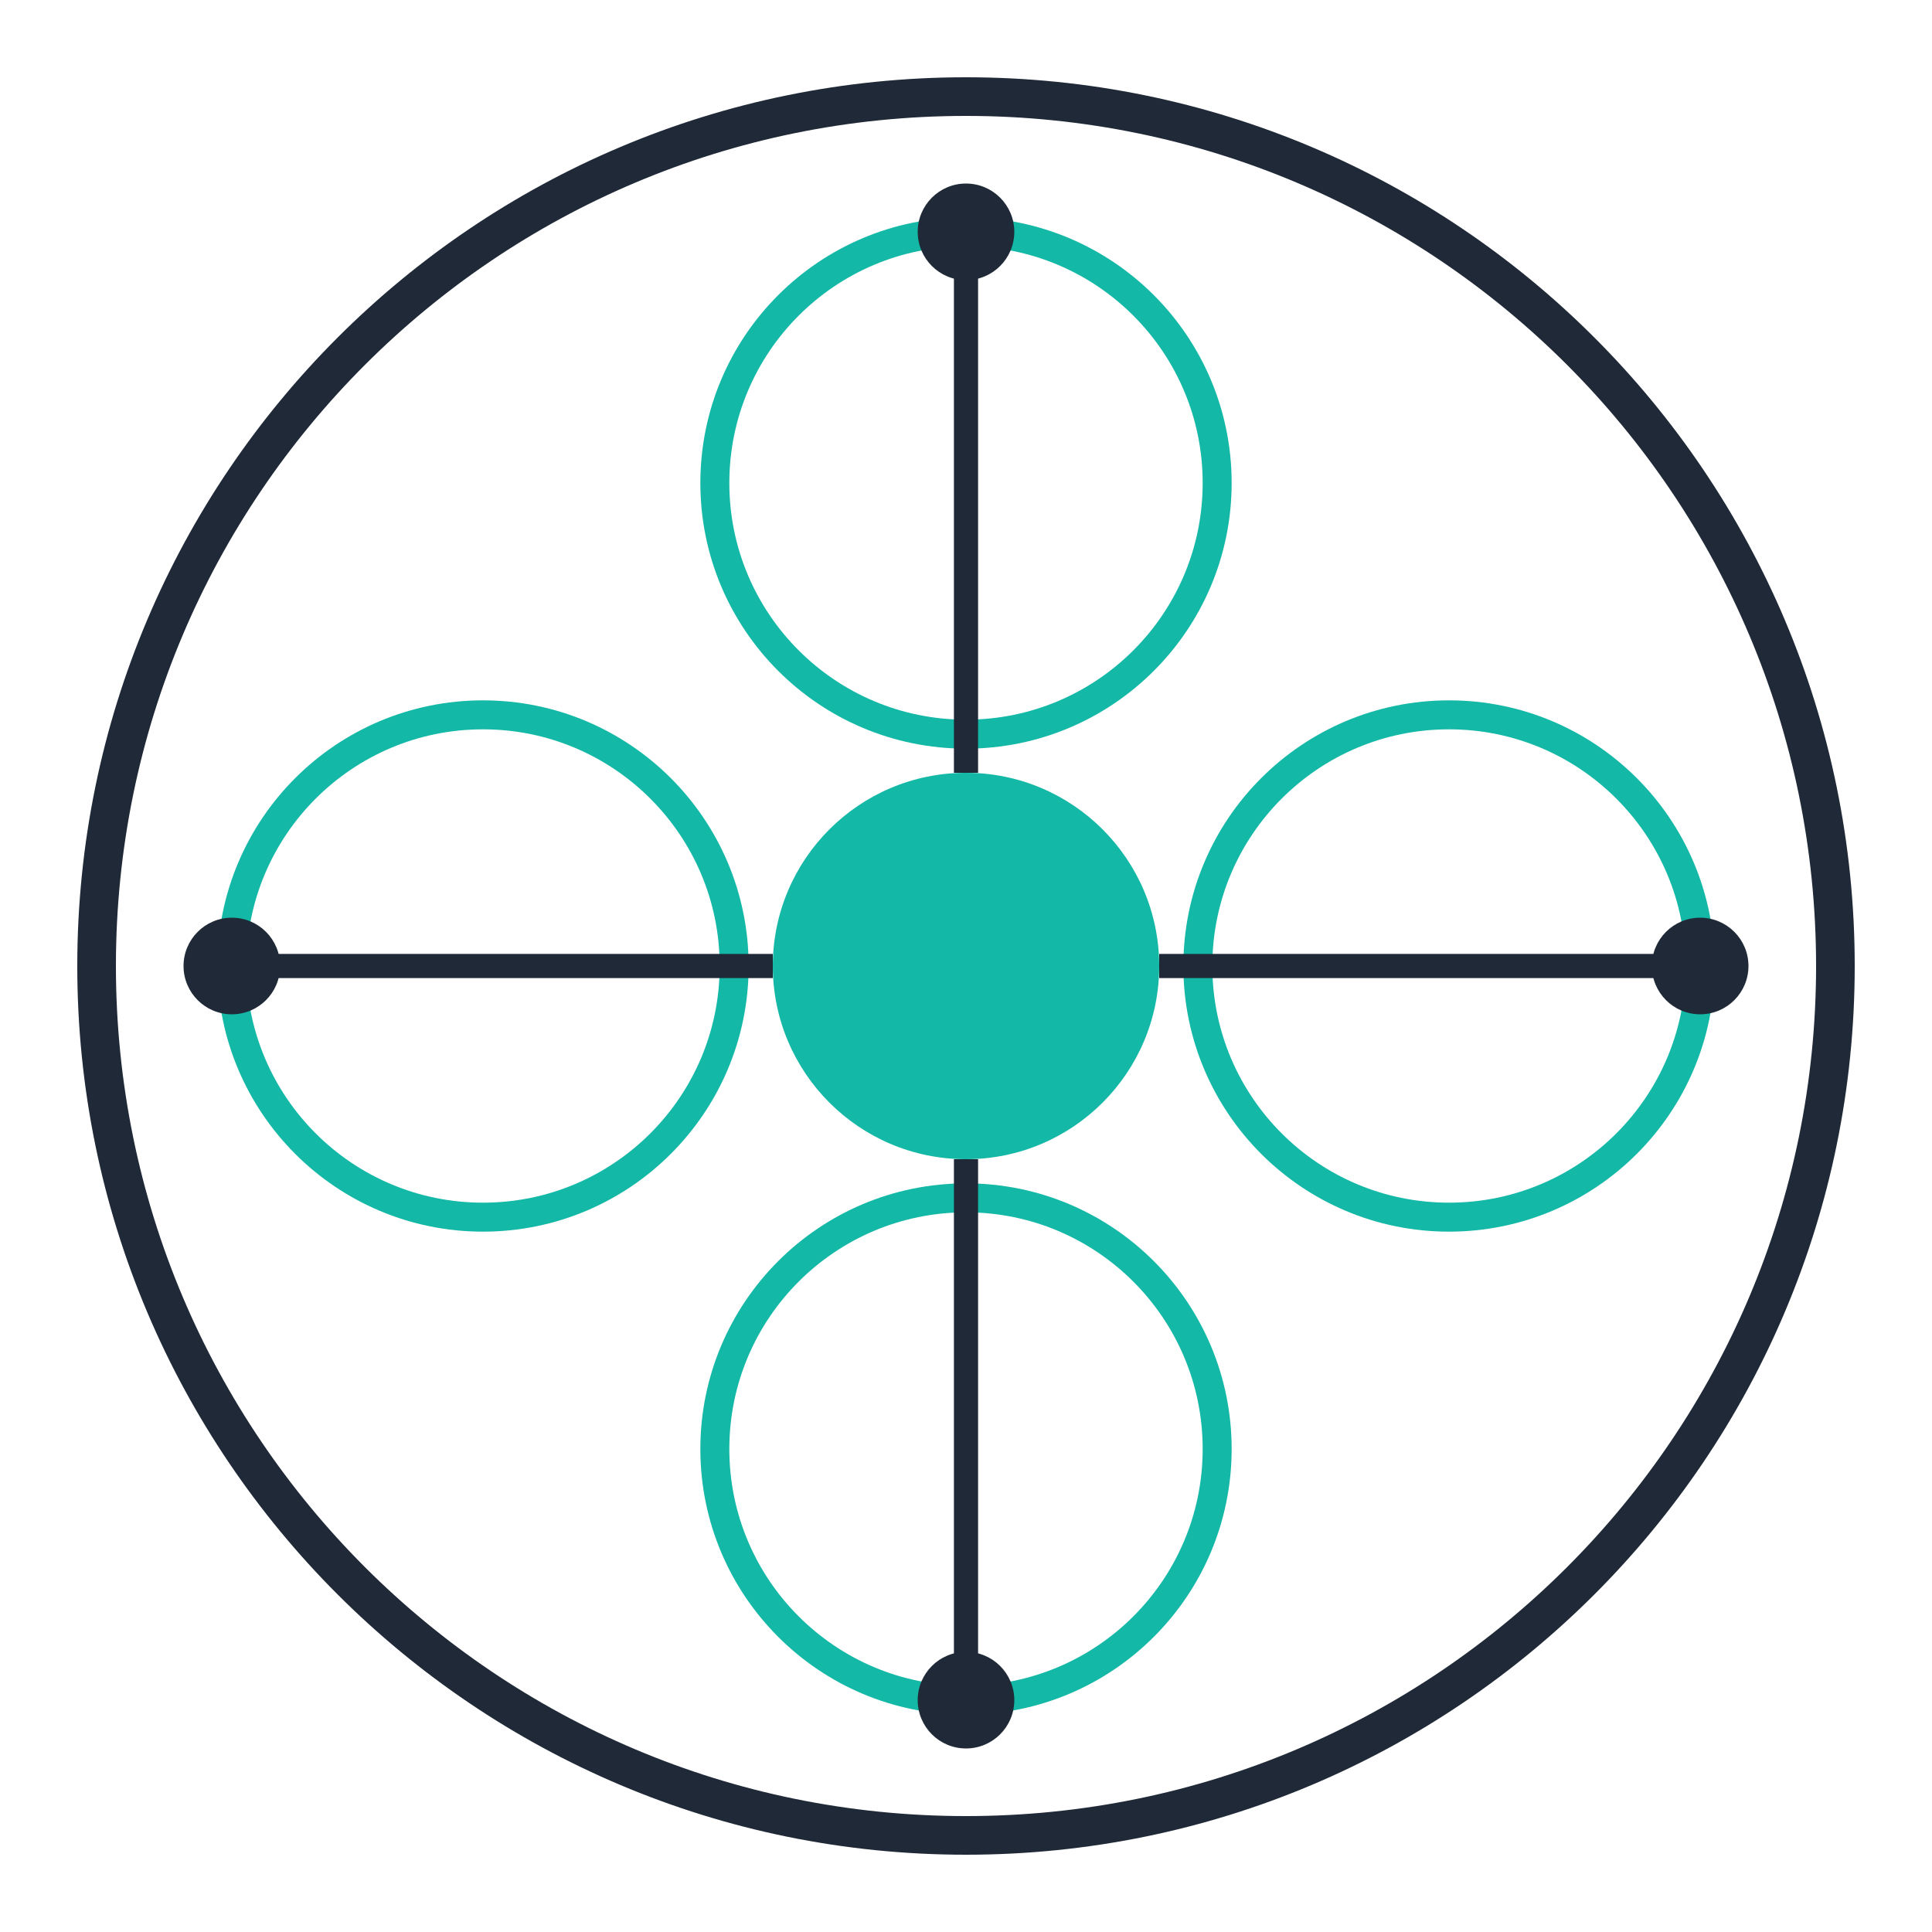
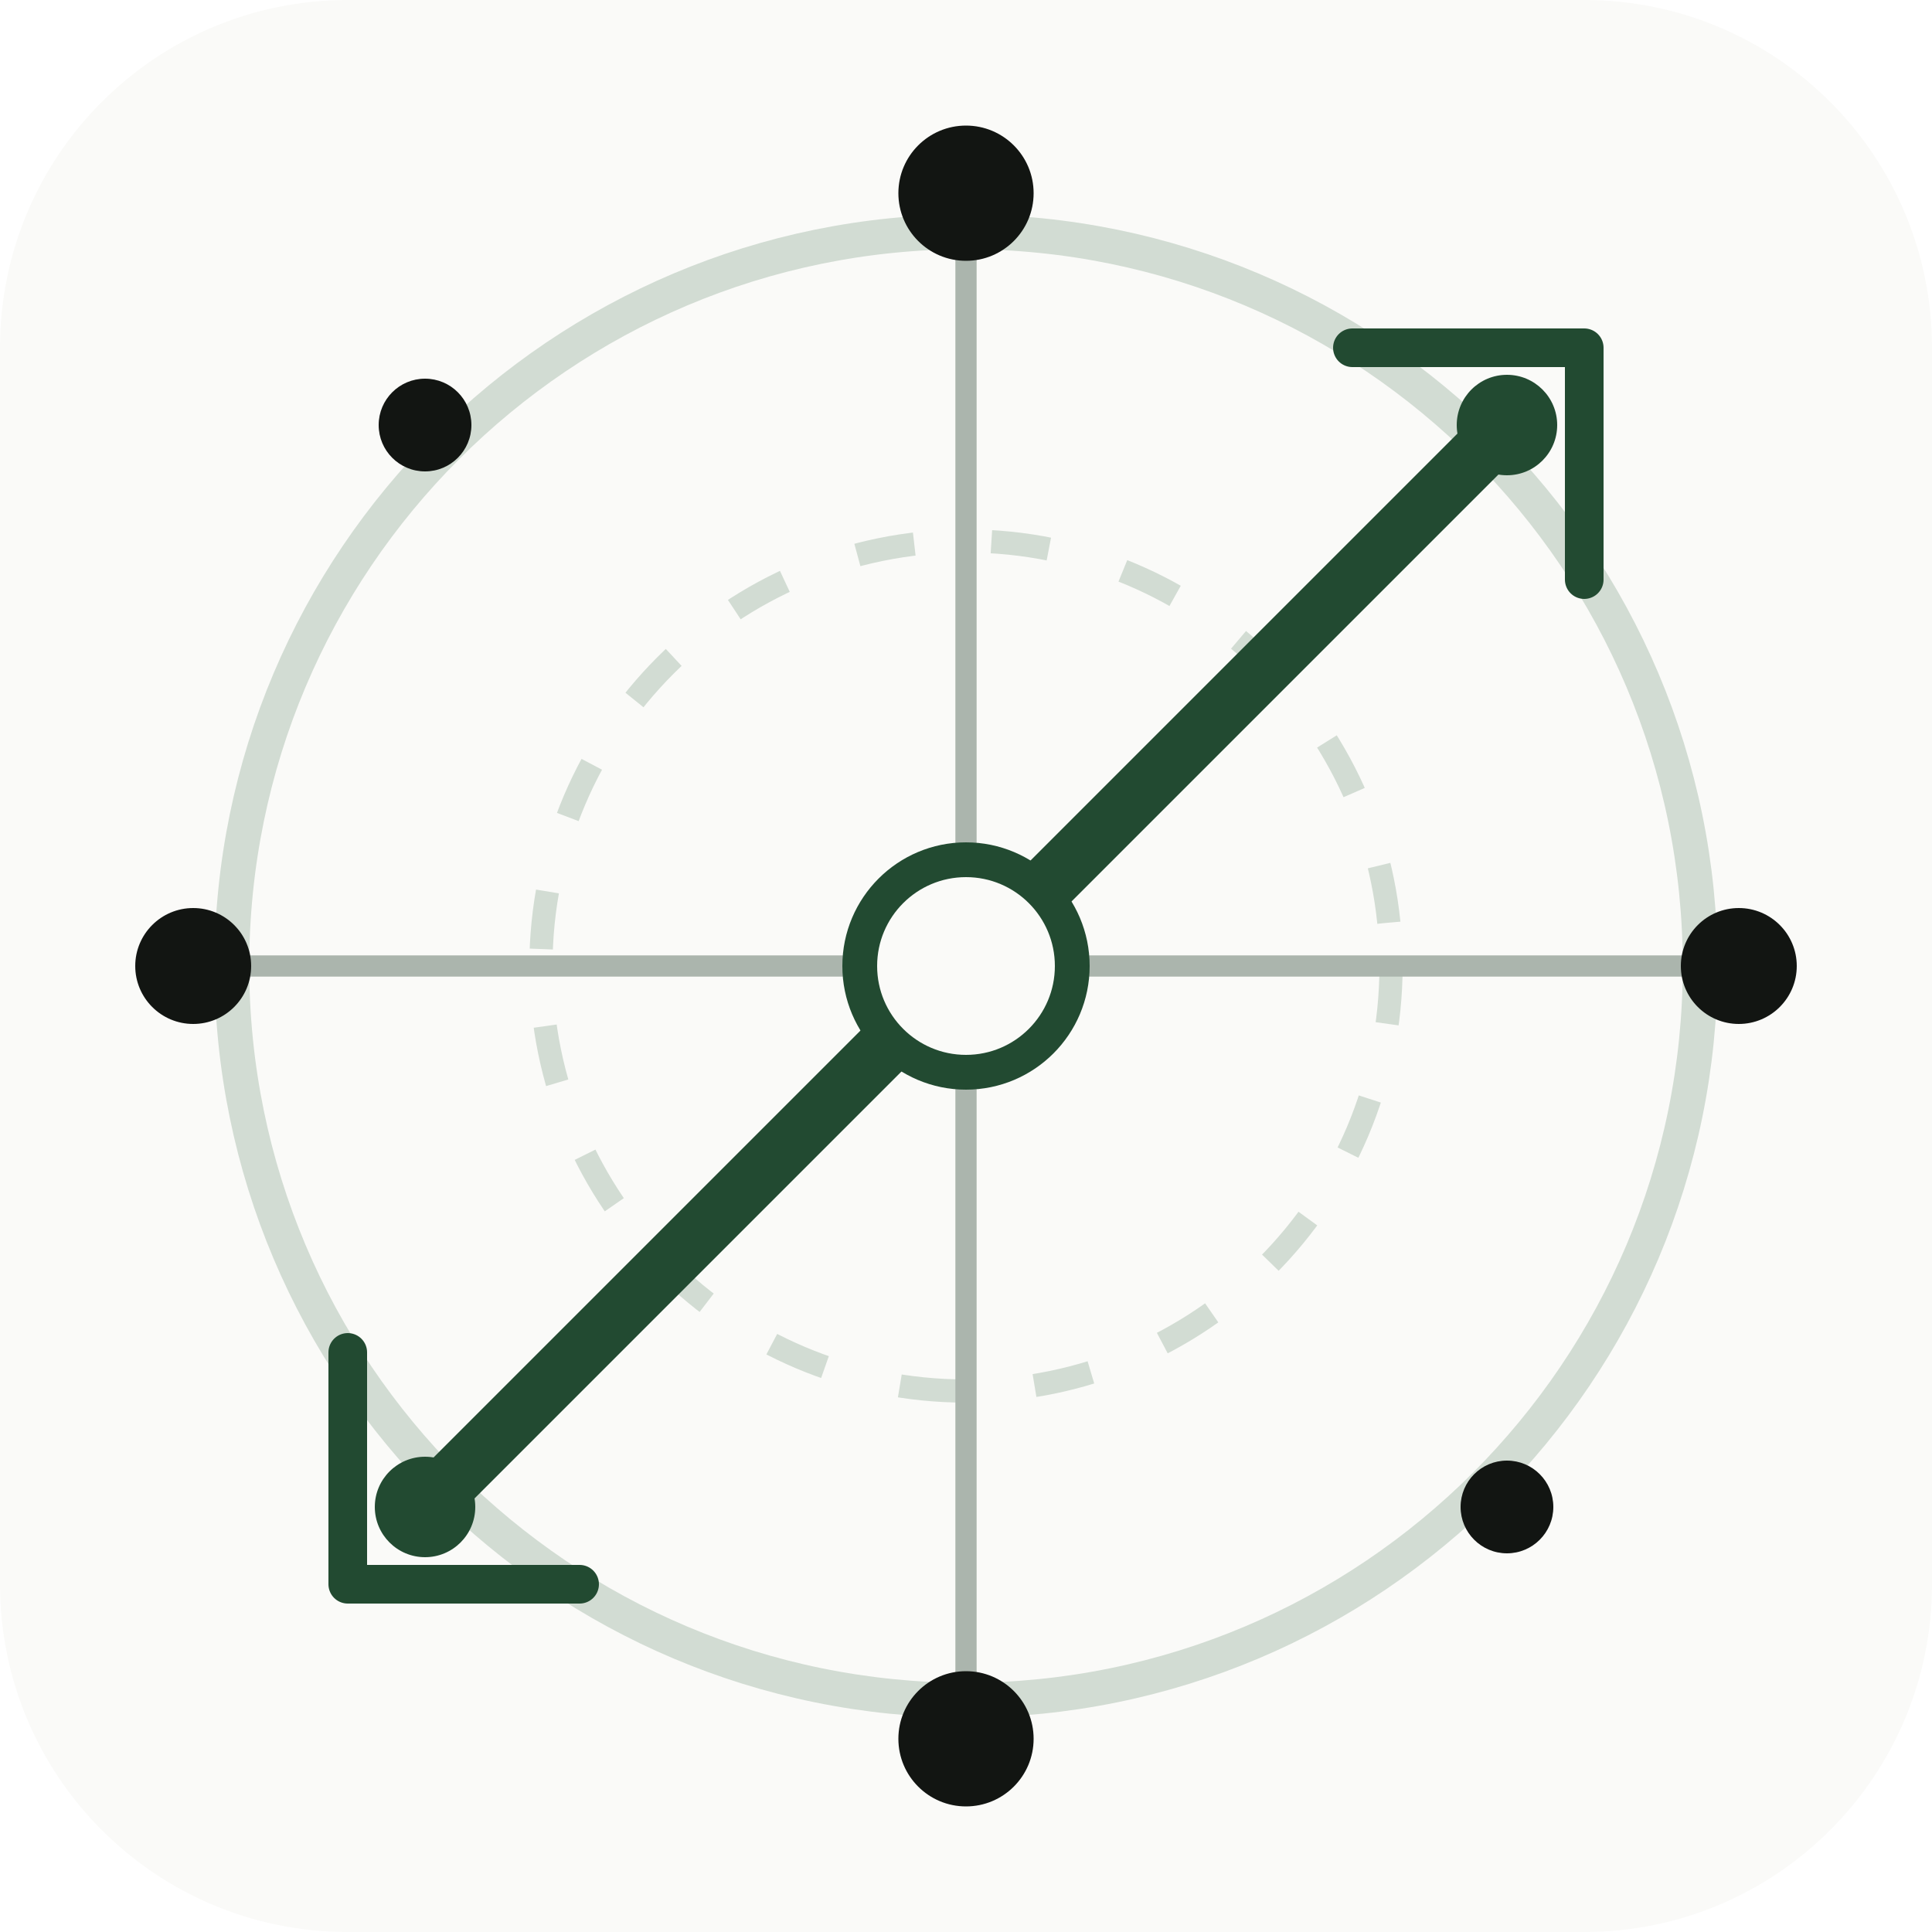
- <svg xmlns="http://www.w3.org/2000/svg" viewBox="0 0 200 200" width="200" height="200">
-   <defs>
-     <linearGradient id="accentGradient" x1="0%" y1="0%" x2="100%" y2="100%">
-       <stop offset="0%" style="stop-color:#2dd4bf;stop-opacity:1" />
-       <stop offset="100%" style="stop-color:#14b8a6;stop-opacity:1" />
-     </linearGradient>
-     <linearGradient id="darkGradient" x1="0%" y1="0%" x2="100%" y2="100%">
-       <stop offset="0%" style="stop-color:#1f2937;stop-opacity:1" />
-       <stop offset="100%" style="stop-color:#111827;stop-opacity:1" />
-     </linearGradient>
-   </defs>
-   <circle cx="100" cy="100" r="90" fill="none" stroke="#1f2937" stroke-width="4" />
-   <circle cx="100" cy="50" r="26" fill="none" stroke="#14b8a6" stroke-width="3" />
-   <circle cx="150" cy="100" r="26" fill="none" stroke="#14b8a6" stroke-width="3" />
-   <circle cx="100" cy="150" r="26" fill="none" stroke="#14b8a6" stroke-width="3" />
-   <circle cx="50" cy="100" r="26" fill="none" stroke="#14b8a6" stroke-width="3" />
-   <circle cx="100" cy="100" r="20" fill="#14b8a6" />
-   <line x1="100" y1="24" x2="100" y2="80" stroke="#1f2937" stroke-width="2.5" />
-   <line x1="100" y1="120" x2="100" y2="176" stroke="#1f2937" stroke-width="2.5" />
-   <line x1="24" y1="100" x2="80" y2="100" stroke="#1f2937" stroke-width="2.5" />
-   <line x1="120" y1="100" x2="176" y2="100" stroke="#1f2937" stroke-width="2.5" />
-   <circle cx="100" cy="24" r="5" fill="#1f2937" />
-   <circle cx="176" cy="100" r="5" fill="#1f2937" />
-   <circle cx="100" cy="176" r="5" fill="#1f2937" />
-   <circle cx="24" cy="100" r="5" fill="#1f2937" />
+ <svg xmlns="http://www.w3.org/2000/svg" viewBox="0 0 100 100" width="100" height="100" role="img" aria-label="TypeJung function-stack map mark">
+   <rect width="100" height="100" rx="18" fill="#FAFAF8" />
+   <circle cx="50" cy="50" r="38" fill="none" stroke="#D2DCD3" stroke-width="1.8" />
+   <circle cx="50" cy="50" r="22" fill="none" stroke="#D2DCD3" stroke-width="1.2" stroke-dasharray="3 4" />
+   <path d="M22 78L78 22" fill="none" stroke="#224A31" stroke-width="3" stroke-linecap="round" />
+   <path d="M50 10V90M10 50H90" fill="none" stroke="#ABB5AD" stroke-width="1.1" stroke-linecap="round" />
+   <circle cx="50" cy="50" r="5.5" fill="#FAFAF8" stroke="#224A31" stroke-width="1.8" />
+   <circle cx="50" cy="10" r="3.5" fill="#121512" />
+   <circle cx="78" cy="22" r="2.6" fill="#224A31" />
+   <circle cx="90" cy="50" r="3" fill="#121512" />
+   <circle cx="78" cy="78" r="2.4" fill="#121512" />
+   <circle cx="50" cy="90" r="3.5" fill="#121512" />
+   <circle cx="22" cy="78" r="2.6" fill="#224A31" />
+   <circle cx="10" cy="50" r="3" fill="#121512" />
+   <circle cx="22" cy="22" r="2.4" fill="#121512" />
+   <path d="M70 18L82 18L82 30" fill="none" stroke="#224A31" stroke-width="2" stroke-linecap="round" stroke-linejoin="round" />
+   <path d="M30 82L18 82L18 70" fill="none" stroke="#224A31" stroke-width="2" stroke-linecap="round" stroke-linejoin="round" />
</svg>
